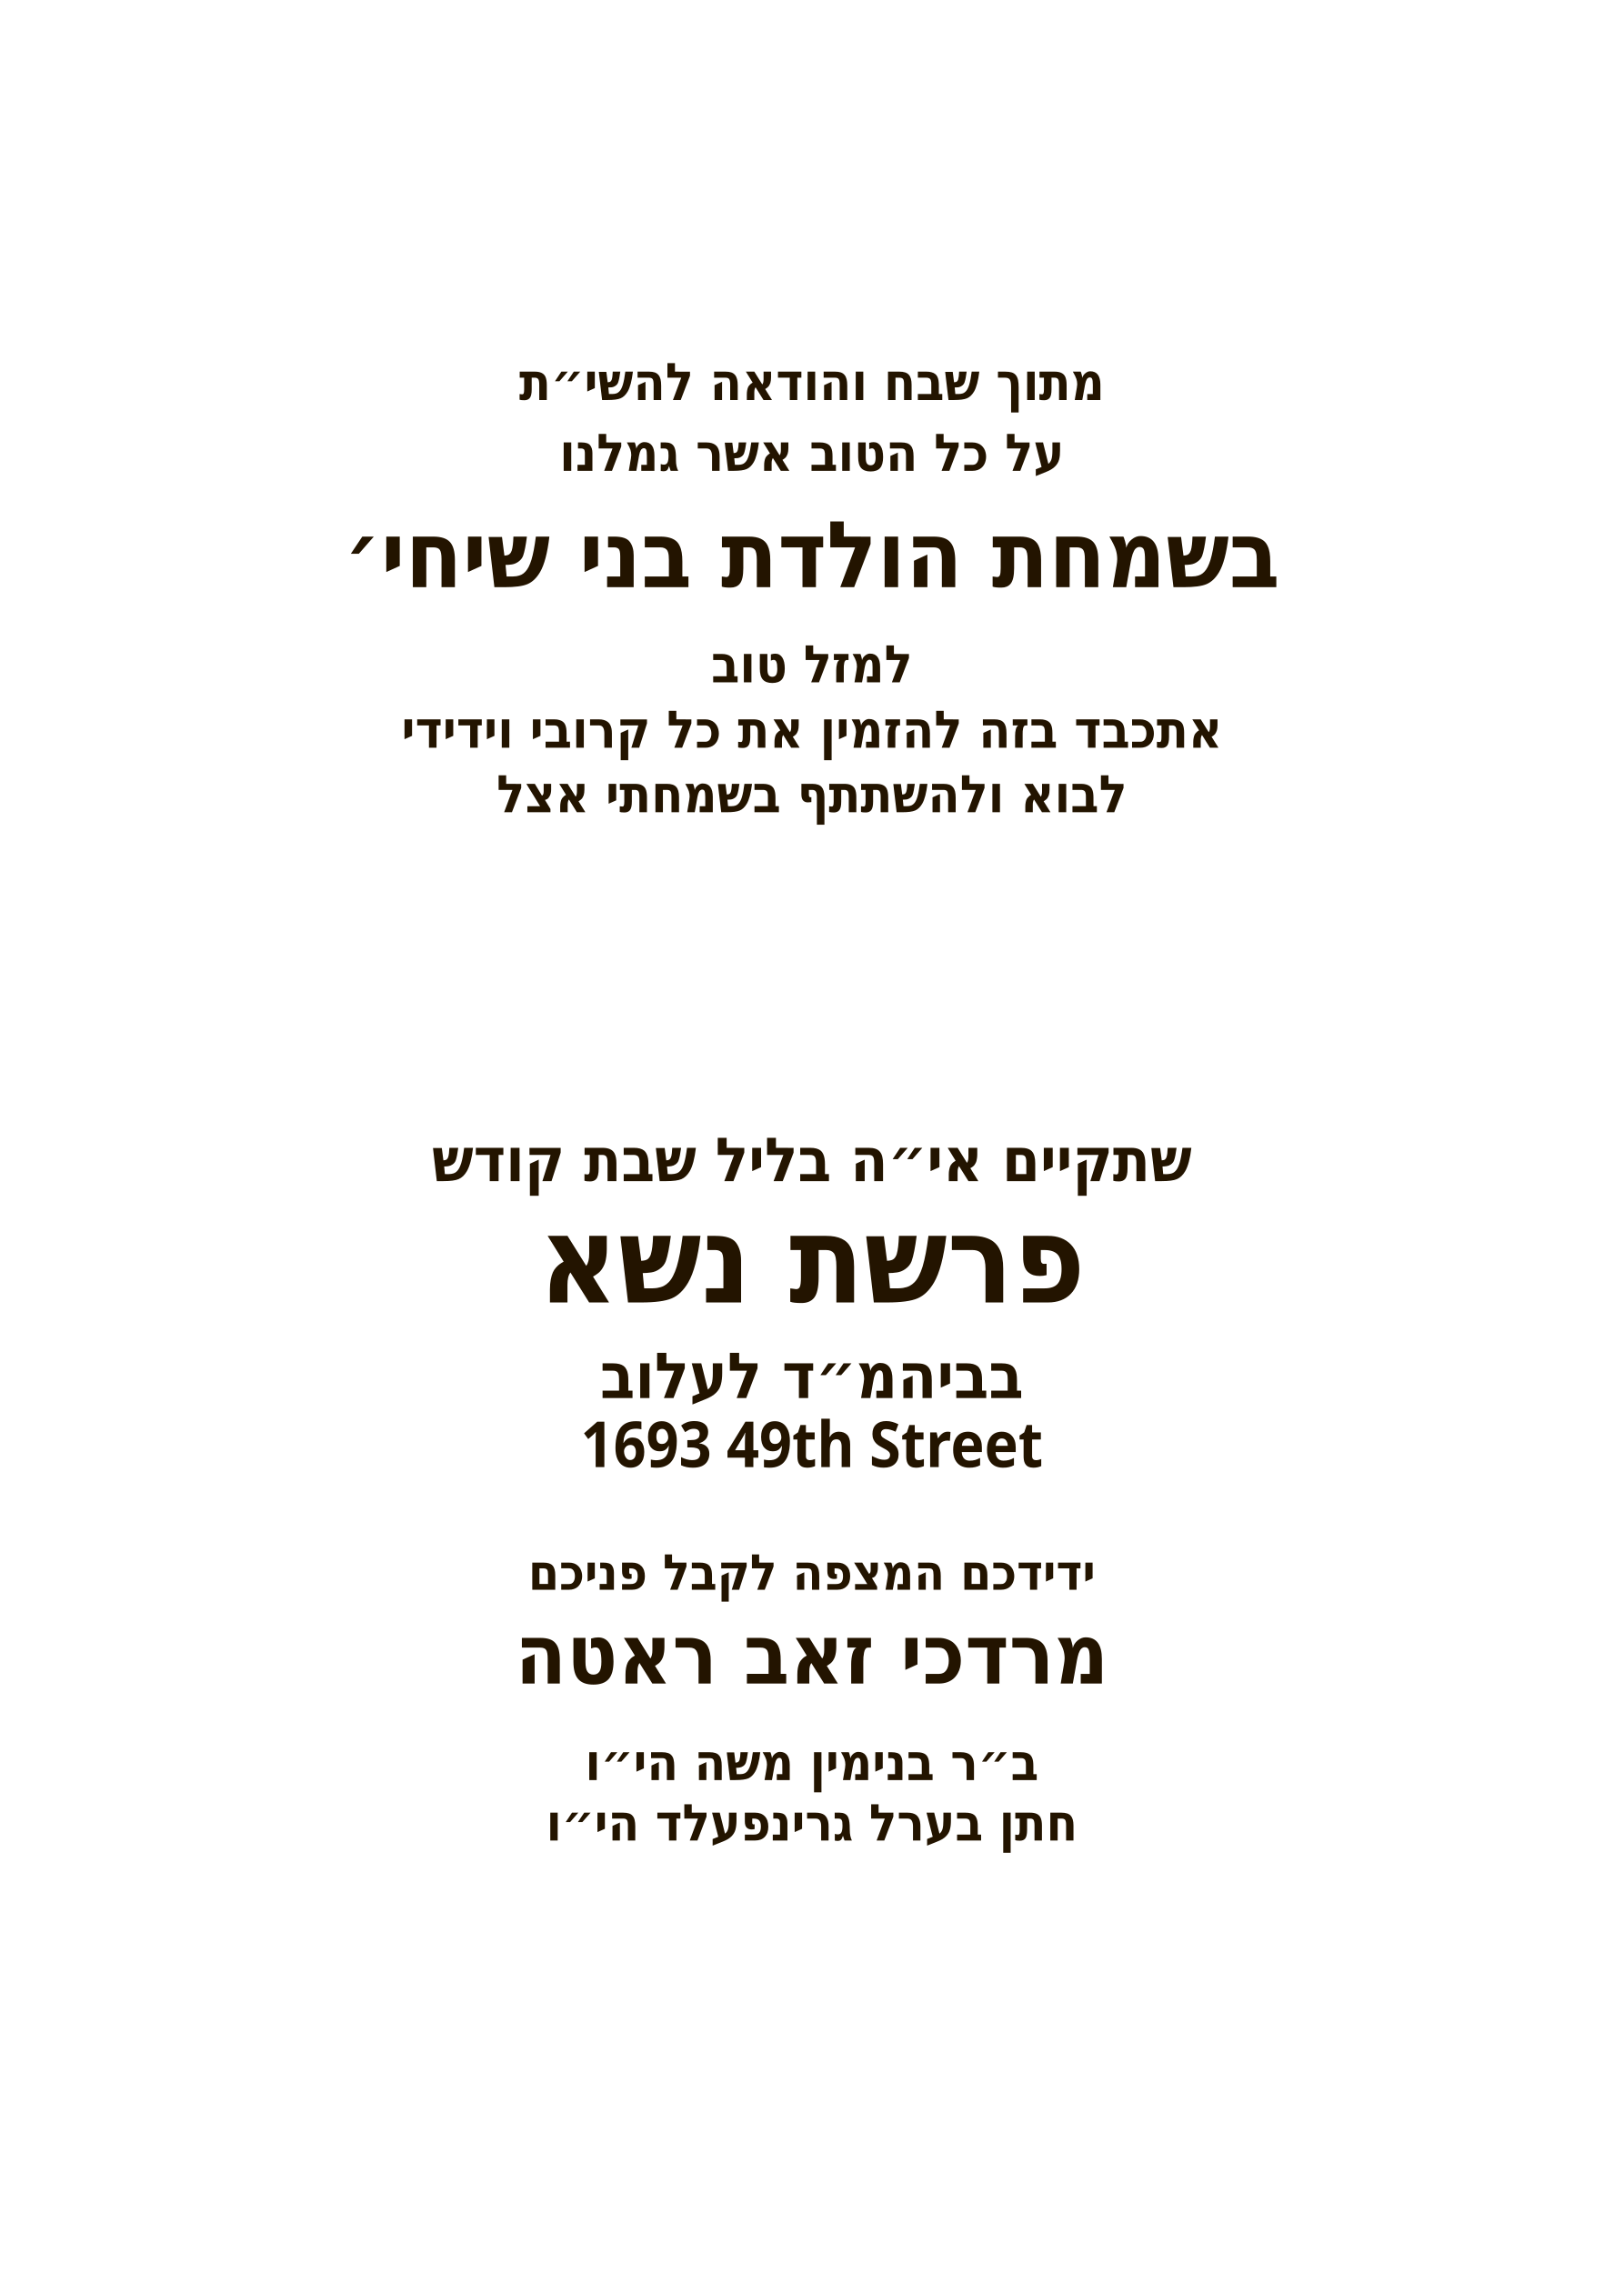
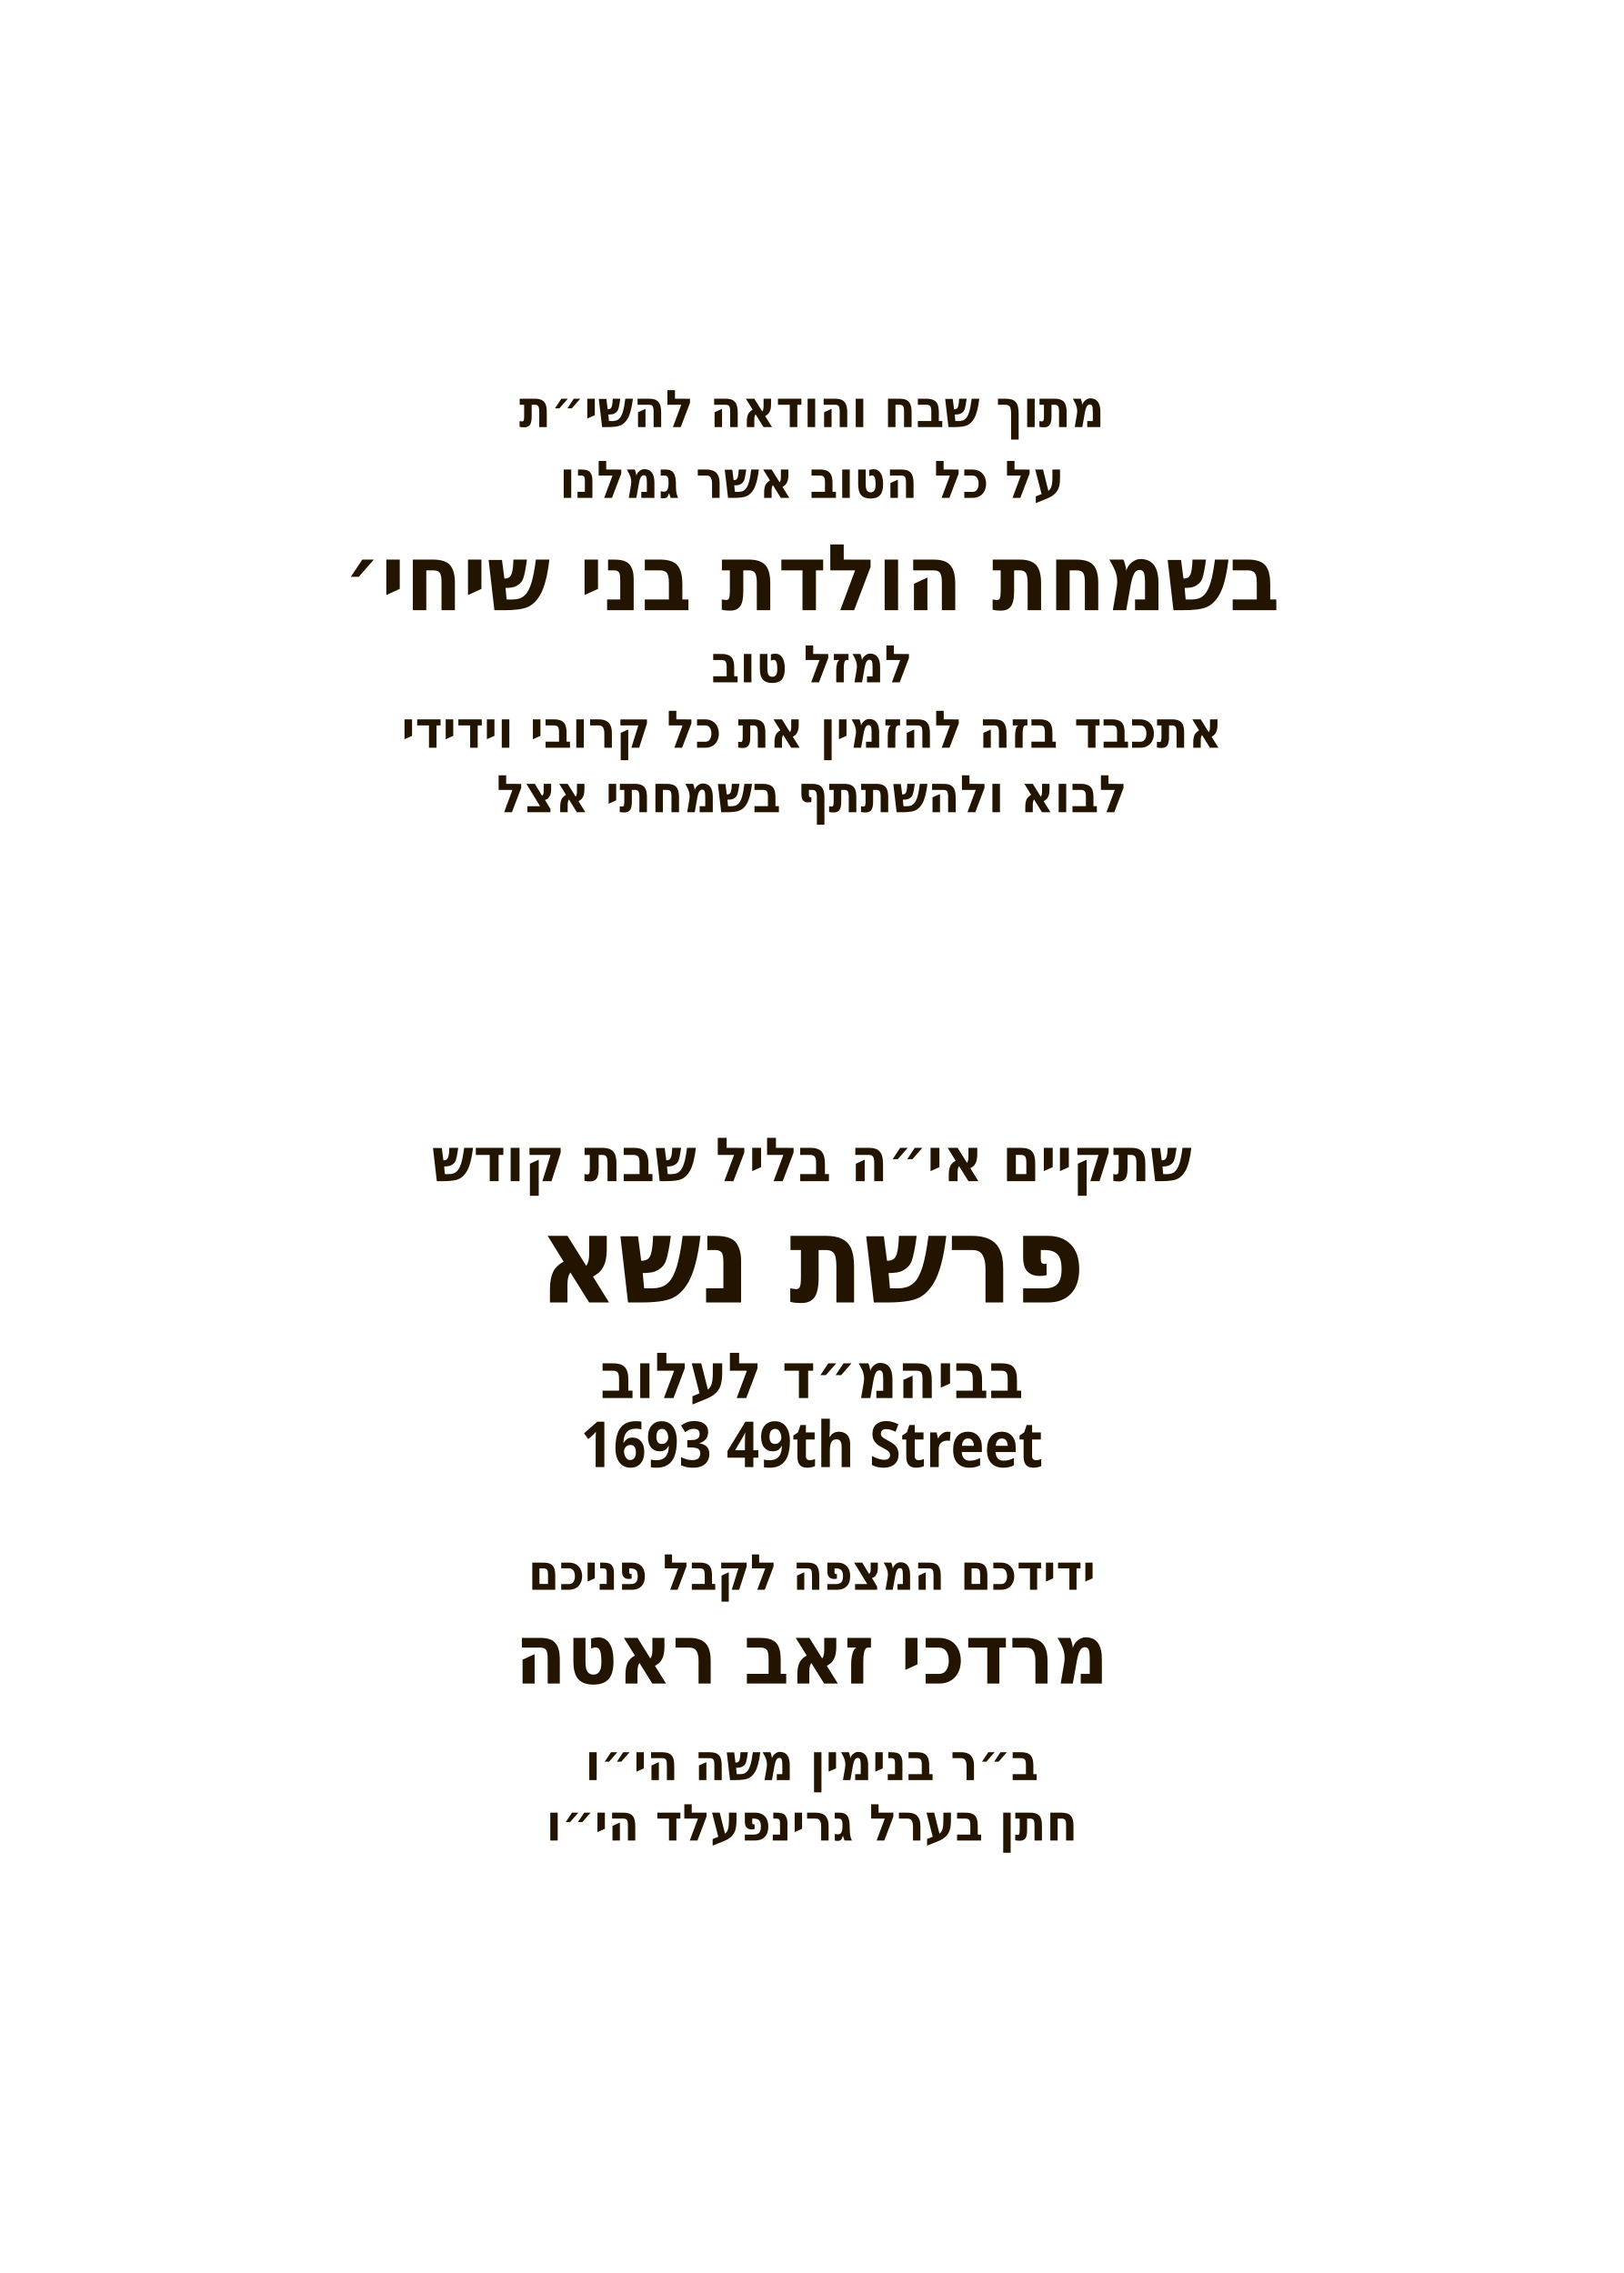
<svg xmlns="http://www.w3.org/2000/svg" id="Layer_1" data-name="Layer 1" viewBox="0 0 360 504">
  <g id="line_9">
-     <text transform="translate(180 88.7) scale(.9 1)" text-anchor="middle" fill="#231400" font-family="Heebo" font-size="11.5" font-weight="600">
+     <text transform="translate(180 94.7) scale(.9 1)" text-anchor="middle" fill="#231400" font-family="Heebo" font-size="11.5" font-weight="600">
      <tspan x="0" y="0">מתוך שבח והודאה להשי״ת</tspan>
    </text>
  </g>
  <g id="line_8">
-     <text transform="translate(180 104.4) scale(.9 1)" text-anchor="middle" fill="#231400" font-family="Heebo" font-size="11.5" font-weight="600">
+     <text transform="translate(180 110.4) scale(.9 1)" text-anchor="middle" fill="#231400" font-family="Heebo" font-size="11.5" font-weight="600">
      <tspan x="0" y="0">על כל הטוב אשר גמלנו</tspan>
    </text>
  </g>
  <g id="line_7">
-     <text transform="translate(180 130.2) scale(.9 1)" text-anchor="middle" fill="#231400" font-family="Heebo" font-size="20.5" font-weight="600">
+     <text transform="translate(180 135.3) scale(.9 1)" text-anchor="middle" fill="#231400" font-family="Heebo" font-size="20.5" font-weight="600">
      <tspan x="0" y="0">בשמחת הולדת בני שיחי׳</tspan>
    </text>
  </g>
  <g id="line_6">
    <text transform="translate(180 151.3) scale(.9 1)" text-anchor="middle" fill="#231400" font-family="Heebo" font-size="11.5" font-weight="600">
      <tspan x="0" y="0">למזל טוב</tspan>
    </text>
  </g>
  <g id="line_5">
    <text transform="translate(180 165.8) scale(.9 1)" text-anchor="middle" fill="#231400" font-family="Heebo" font-size="11.5" font-weight="600">
      <tspan x="0" y="0">אתכבד בזה להזמין את כל קרובי וידידי</tspan>
    </text>
  </g>
  <g id="line_4">
    <text transform="translate(180 180.1) scale(.9 1)" text-anchor="middle" fill="#231400" font-family="Heebo" font-size="11.5" font-weight="600">
      <tspan x="0" y="0">לבוא ולהשתתף בשמחתי אצל</tspan>
    </text>
  </g>
  <g id="line_3">
    <text transform="translate(180 261.9) scale(.9 1)" text-anchor="middle" fill="#231400" font-family="Heebo" font-size="13.5" font-weight="600">
      <tspan x="0" y="0">שתקיים אי״ה בליל שבת קודש</tspan>
    </text>
  </g>
  <g id="parsha*">
    <text transform="translate(180 288.8) scale(.9 1)" text-anchor="middle" fill="#231400" font-family="Heebo" font-size="27" font-weight="600">
      <tspan x="0" y="0">פרשת נשא</tspan>
    </text>
  </g>
  <g id="location*">
    <text transform="translate(180 310) scale(.9 1)" text-anchor="middle" fill="#231400" font-family="Heebo" font-size="14.1" font-weight="600">
      <tspan x="0" y="0">בביהמ״ד לעלוב</tspan>
    </text>
  </g>
  <g id="street*">
    <text transform="translate(180 325.3) scale(.9 1)" text-anchor="middle" fill="#231400" font-family="Heebo" font-size="14.1" font-weight="600">
      <tspan x="0" y="0">1693 49th Street</tspan>
    </text>
  </g>
  <g id="line_2">
    <text transform="translate(180 352.5) scale(.9 1)" text-anchor="middle" fill="#231400" font-family="Heebo" font-size="11" font-weight="600">
      <tspan x="0" y="0">ידידכם המצפה לקבל פניכם</tspan>
    </text>
  </g>
  <g id="host_name*">
    <text transform="translate(180 373.3) scale(.9 1)" text-anchor="middle" fill="#231400" font-family="Heebo" font-size="18.5" font-weight="600">
      <tspan x="0" y="0">מרדכי זאב ראטה</tspan>
    </text>
  </g>
  <g id="father_name_1*">
    <text transform="translate(180 394.7) scale(.9 1)" text-anchor="middle" fill="#231400" font-family="Heebo" font-size="11.3" font-weight="600">
      <tspan x="0" y="0">ב״ר בנימין משה הי״ו</tspan>
    </text>
  </g>
  <g id="father_name_2*">
    <text transform="translate(180 408.1) scale(.9 1)" text-anchor="middle" fill="#231400" font-family="Heebo" font-size="11.3" font-weight="600">
      <tspan x="0" y="0">חתן בערל גרינפעלד הי״ו</tspan>
    </text>
  </g>
</svg>
